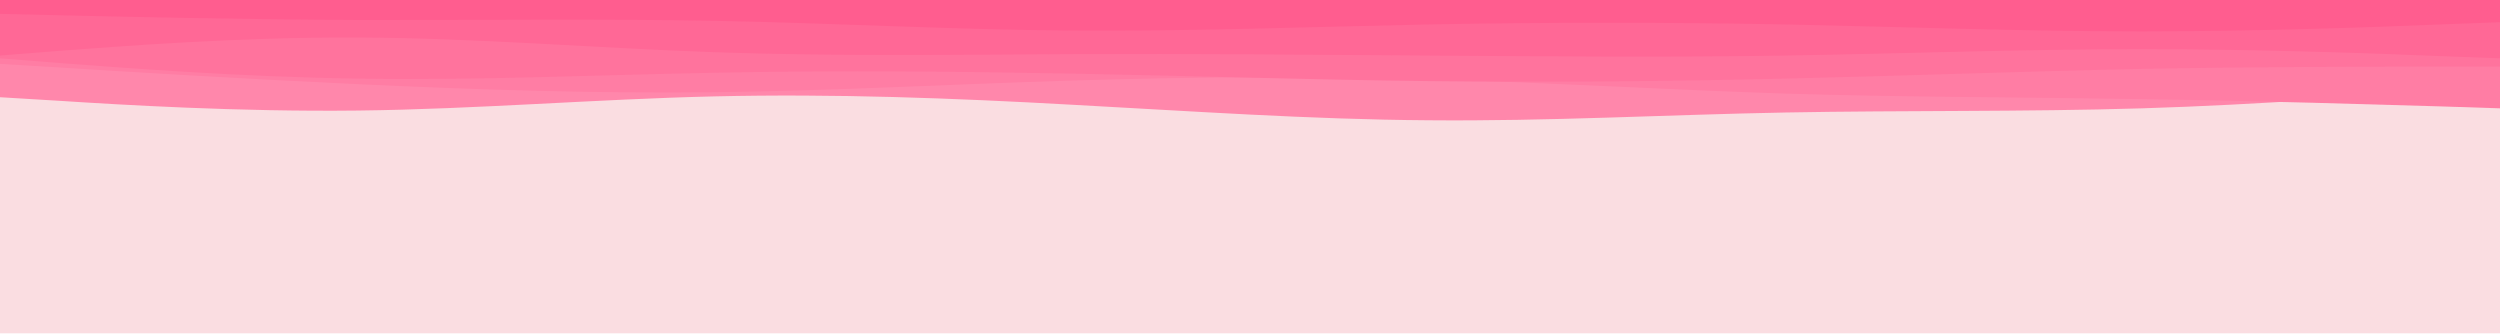
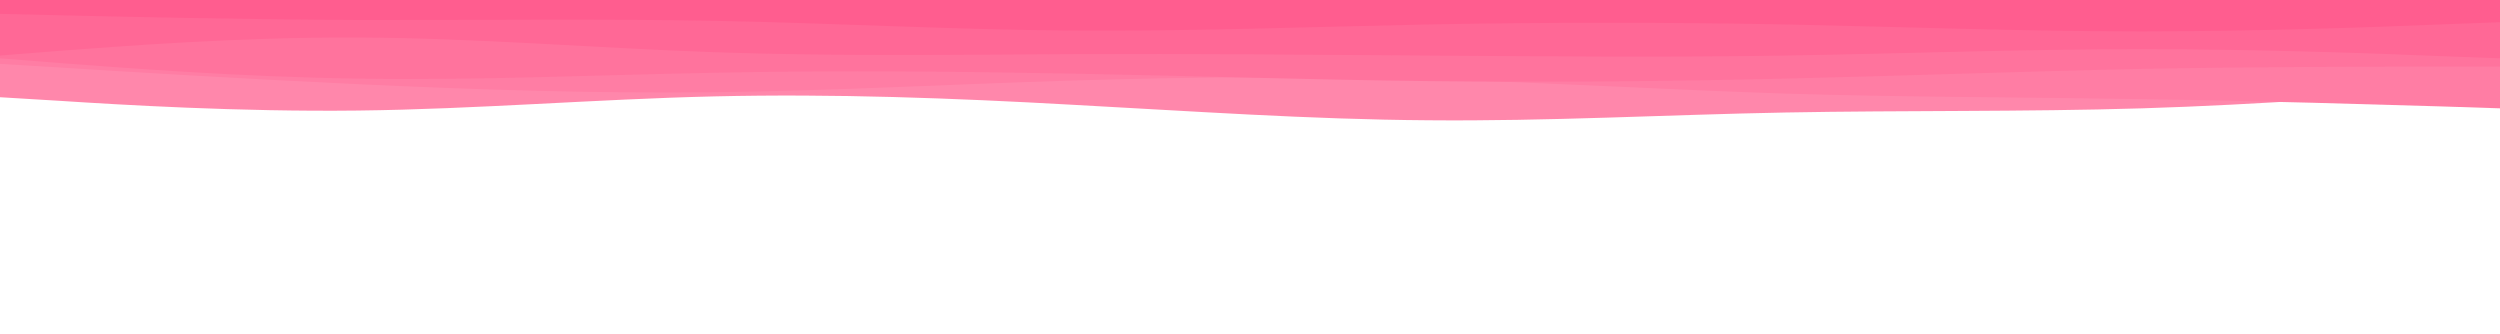
<svg xmlns="http://www.w3.org/2000/svg" id="visual" viewBox="0 0 900 120" width="900" height="120" version="1.1">
-   <rect x="0" y="0" width="900" height="120" fill="#FADDE1" />
  <path d="M0 35L21.5 36.3C43 37.7 86 40.3 128.8 39.8C171.7 39.3 214.3 35.7 257.2 34.7C300 33.7 343 35.3 385.8 37.7C428.7 40 471.3 43 514.2 43.3C557 43.7 600 41.3 642.8 40.5C685.7 39.7 728.3 40.3 771.2 39C814 37.7 857 34.3 878.5 32.7L900 31L900 0L878.5 0C857 0 814 0 771.2 0C728.3 0 685.7 0 642.8 0C600 0 557 0 514.2 0C471.3 0 428.7 0 385.8 0C343 0 300 0 257.2 0C214.3 0 171.7 0 128.8 0C86 0 43 0 21.5 0L0 0Z" fill="#ff87ab" />
  <path d="M0 23L21.5 24.3C43 25.7 86 28.3 128.8 30.3C171.7 32.3 214.3 33.7 257.2 33.2C300 32.7 343 30.3 385.8 29C428.7 27.7 471.3 27.3 514.2 28.5C557 29.7 600 32.3 642.8 33.7C685.7 35 728.3 35 771.2 35.7C814 36.3 857 37.7 878.5 38.3L900 39L900 0L878.5 0C857 0 814 0 771.2 0C728.3 0 685.7 0 642.8 0C600 0 557 0 514.2 0C471.3 0 428.7 0 385.8 0C343 0 300 0 257.2 0C214.3 0 171.7 0 128.8 0C86 0 43 0 21.5 0L0 0Z" fill="#ff7da4" />
  <path d="M0 21L21.5 22.7C43 24.3 86 27.7 128.8 28.3C171.7 29 214.3 27 257.2 26.2C300 25.3 343 25.7 385.8 26.5C428.7 27.3 471.3 28.7 514.2 29.2C557 29.7 600 29.3 642.8 28.3C685.7 27.3 728.3 25.7 771.2 24.8C814 24 857 24 878.5 24L900 24L900 0L878.5 0C857 0 814 0 771.2 0C728.3 0 685.7 0 642.8 0C600 0 557 0 514.2 0C471.3 0 428.7 0 385.8 0C343 0 300 0 257.2 0C214.3 0 171.7 0 128.8 0C86 0 43 0 21.5 0L0 0Z" fill="#ff739d" />
  <path d="M0 20L21.5 18.3C43 16.7 86 13.3 128.8 13.5C171.7 13.7 214.3 17.3 257.2 18.8C300 20.3 343 19.7 385.8 19.5C428.7 19.3 471.3 19.7 514.2 20C557 20.3 600 20.7 642.8 20C685.7 19.3 728.3 17.7 771.2 17.7C814 17.7 857 19.3 878.5 20.2L900 21L900 0L878.5 0C857 0 814 0 771.2 0C728.3 0 685.7 0 642.8 0C600 0 557 0 514.2 0C471.3 0 428.7 0 385.8 0C343 0 300 0 257.2 0C214.3 0 171.7 0 128.8 0C86 0 43 0 21.5 0L0 0Z" fill="#ff6896" />
  <path d="M0 5L21.5 5.5C43 6 86 7 128.8 7.2C171.7 7.3 214.3 6.7 257.2 7.5C300 8.3 343 10.7 385.8 11C428.7 11.3 471.3 9.7 514.2 8.8C557 8 600 8 642.8 8.8C685.7 9.7 728.3 11.3 771.2 11.3C814 11.3 857 9.7 878.5 8.8L900 8L900 0L878.5 0C857 0 814 0 771.2 0C728.3 0 685.7 0 642.8 0C600 0 557 0 514.2 0C471.3 0 428.7 0 385.8 0C343 0 300 0 257.2 0C214.3 0 171.7 0 128.8 0C86 0 43 0 21.5 0L0 0Z" fill="#ff5d8f" />
</svg>
